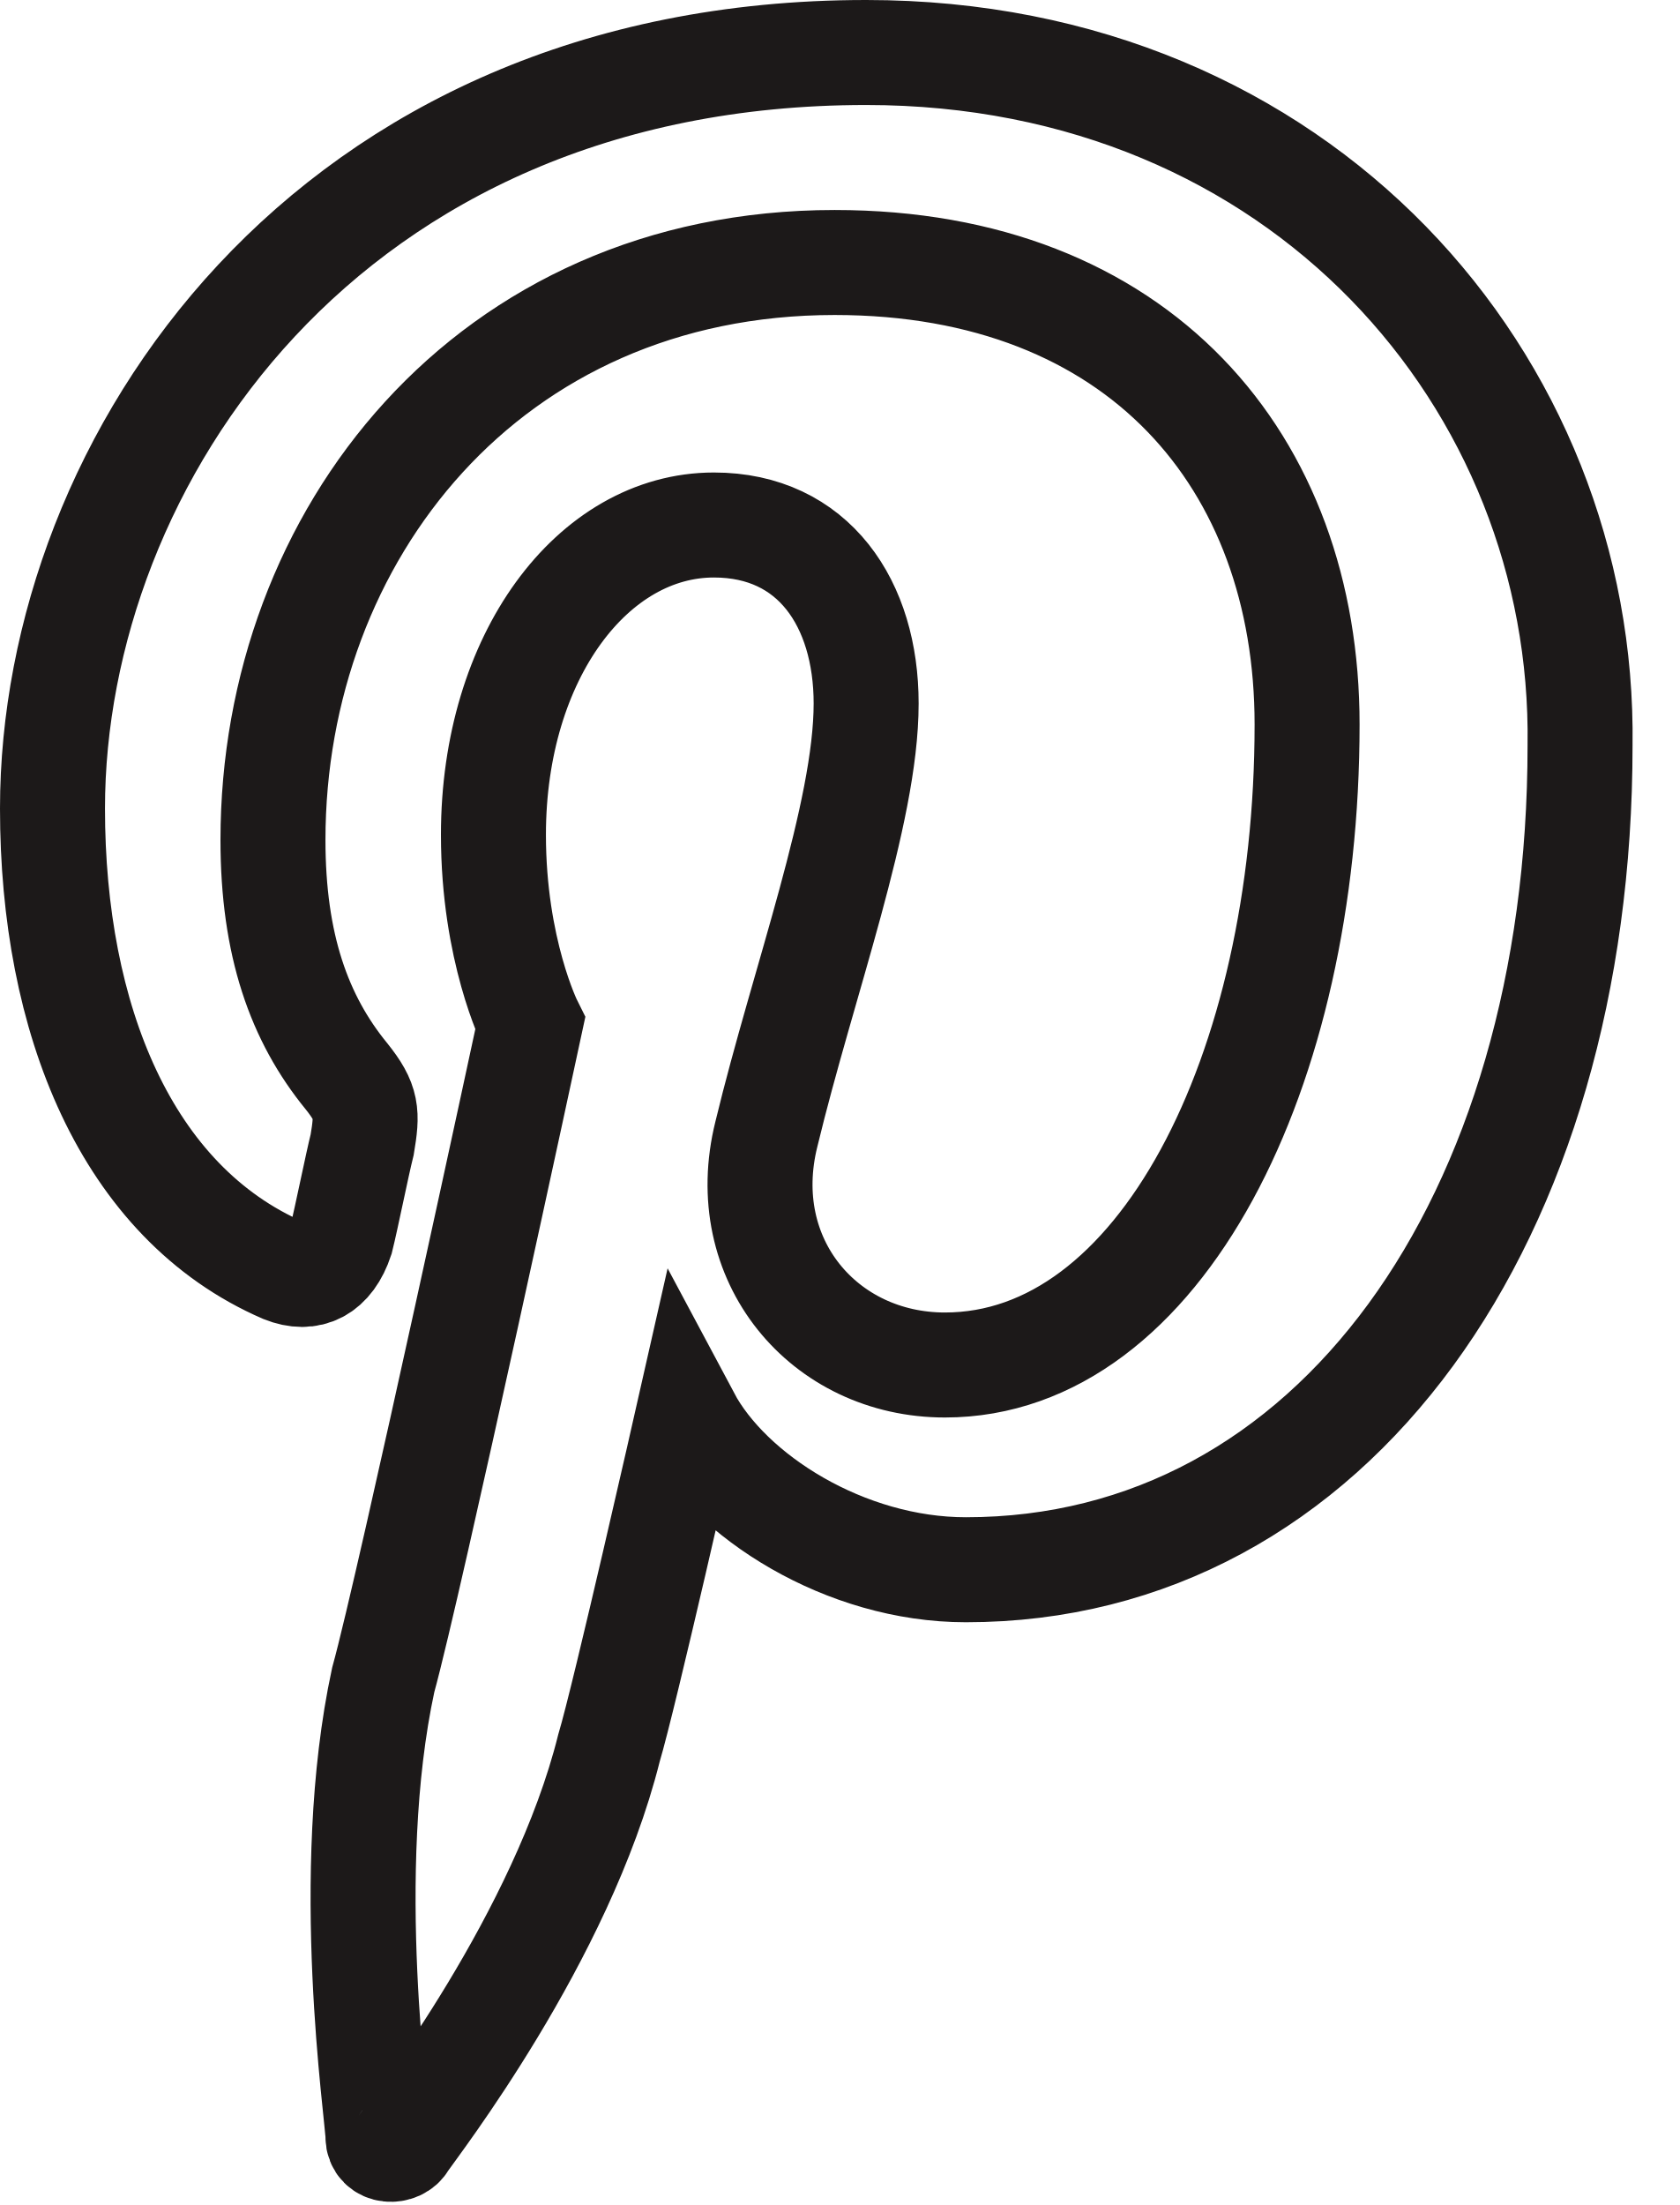
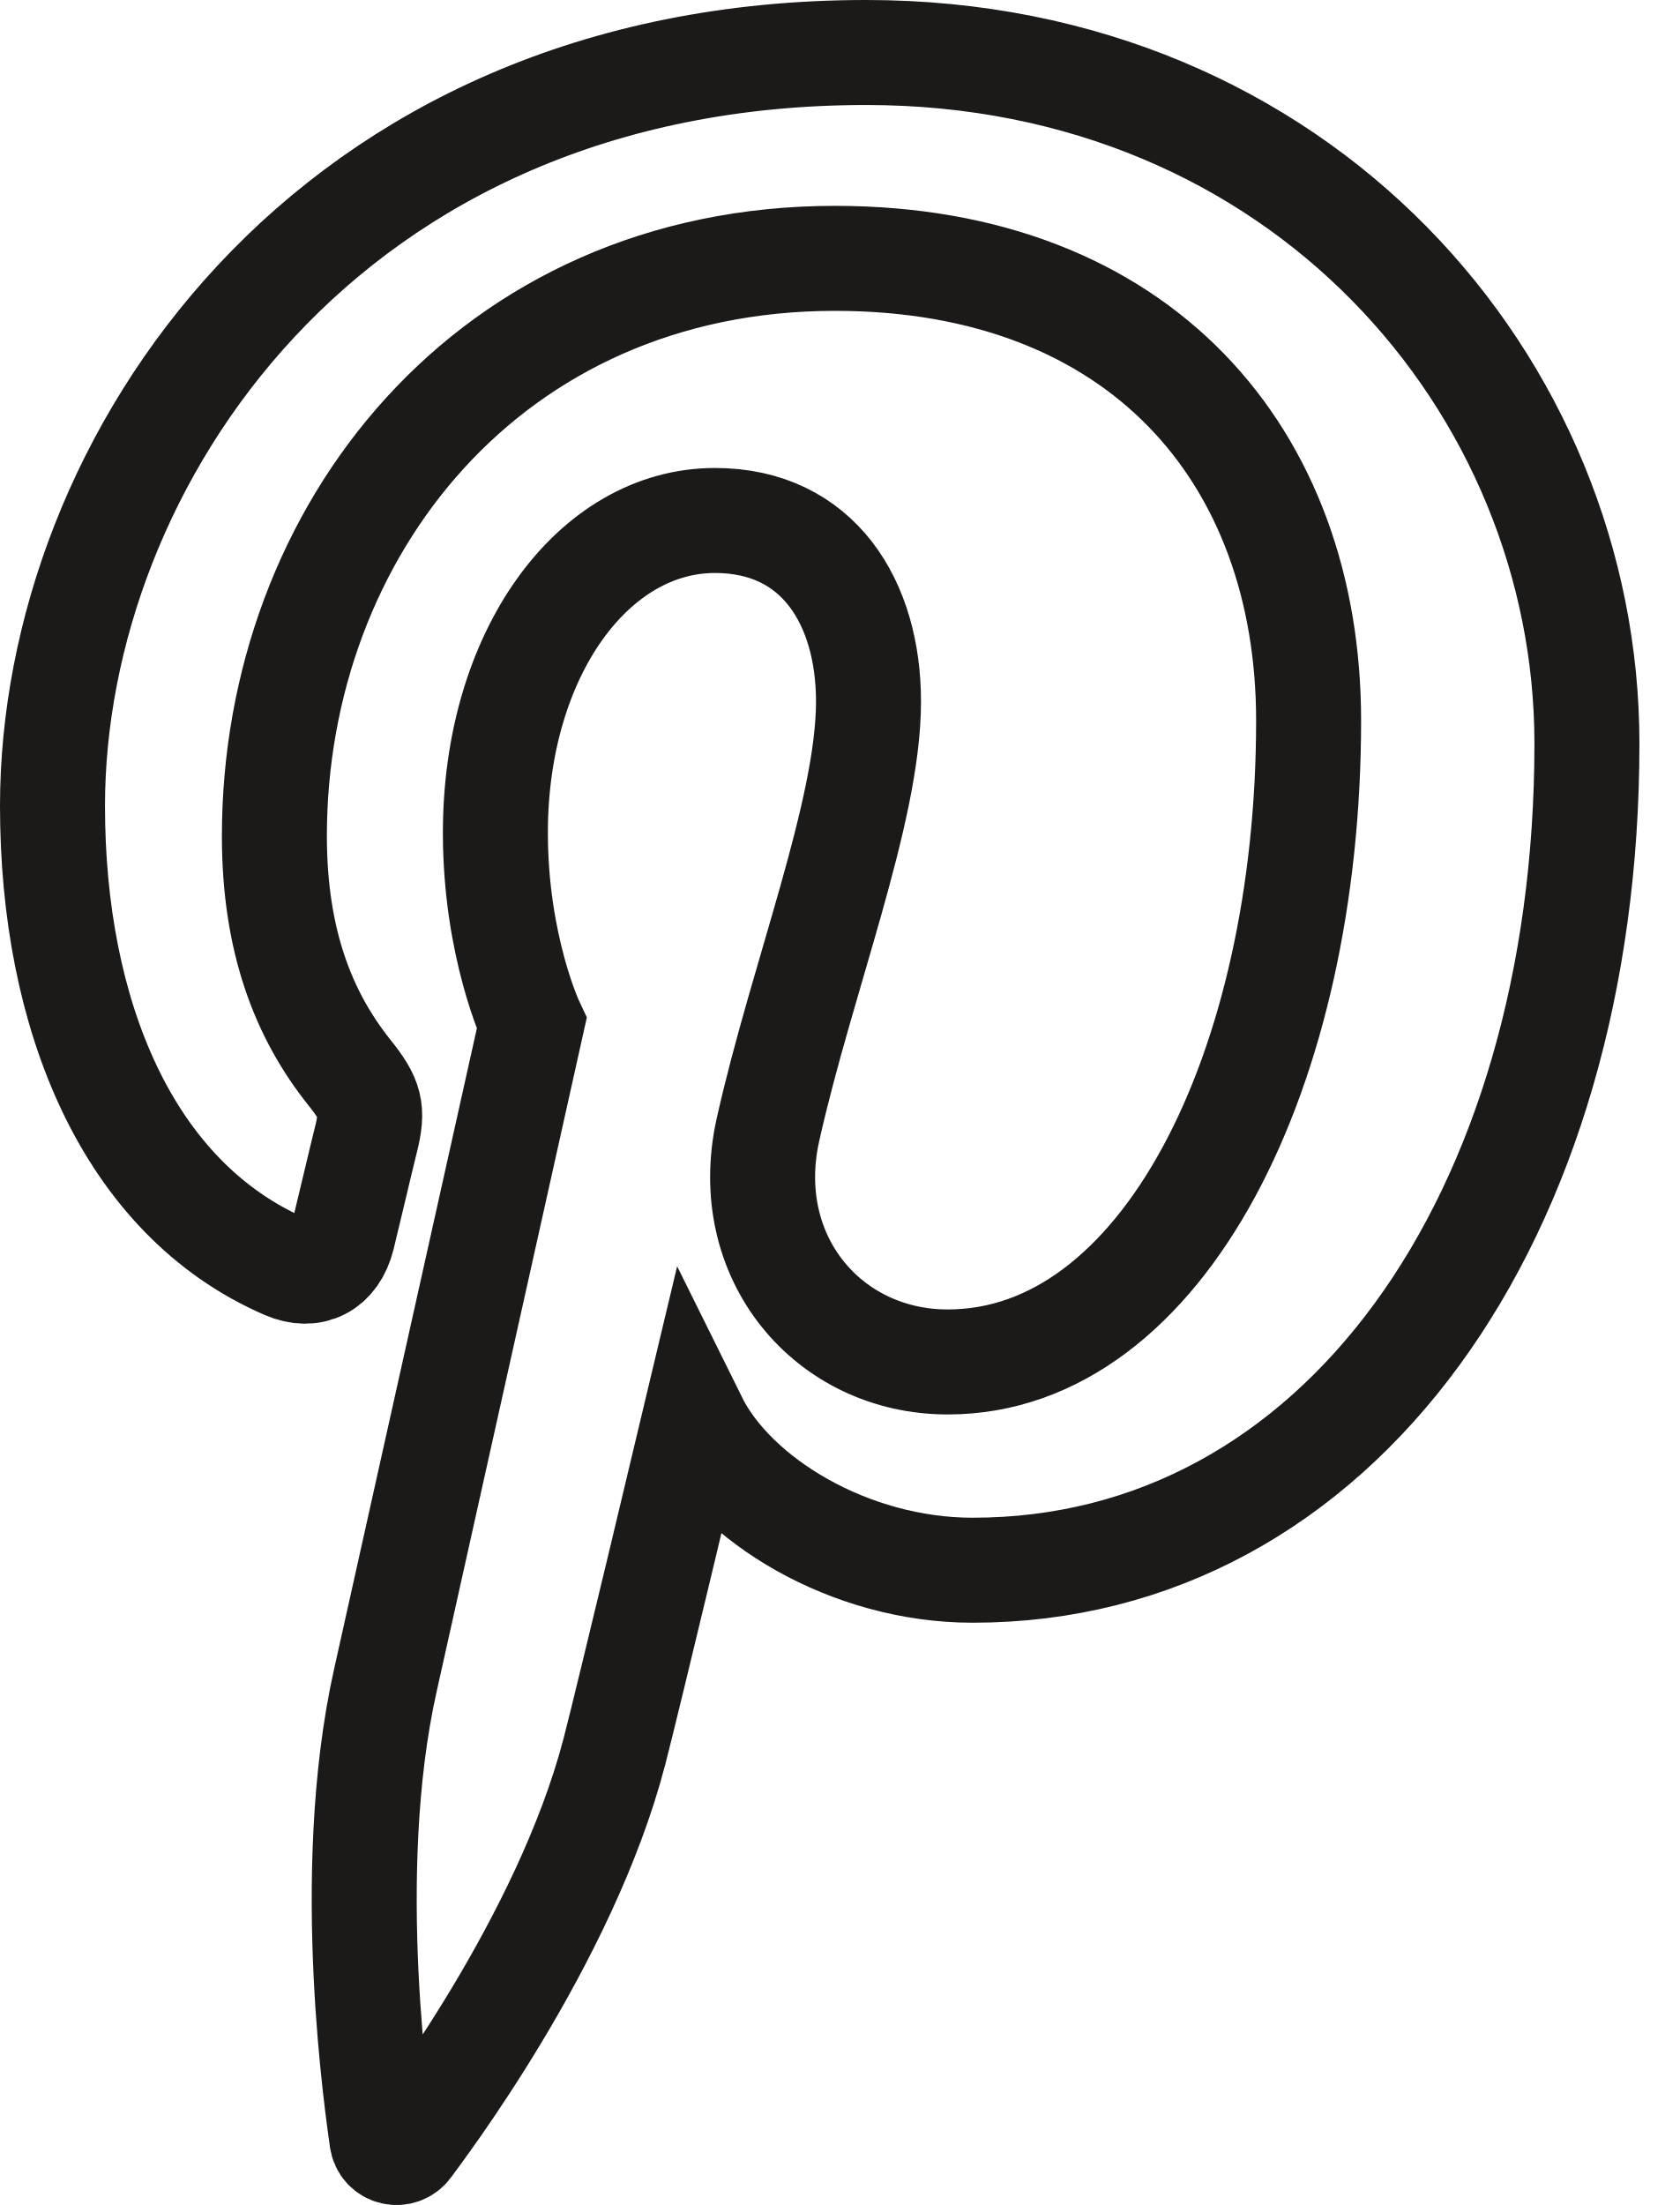
- <svg xmlns="http://www.w3.org/2000/svg" version="1.1" id="Capa_1" x="0px" y="0px" viewBox="0 0 32 42" style="enable-background:new 0 0 32 42;" xml:space="preserve">
-   <style type="text/css">
- 	.st0{fill:none;stroke:#1C1919;stroke-width:2;}
- </style>
-   <g id="Page-1">
-     <path id="Path" class="st0" d="M1,15.4c0,4,1.4,7.5,4.4,8.8c0.5,0.2,0.9,0,1.1-0.6c0.1-0.4,0.3-1.4,0.4-1.8   c0.1-0.6,0.1-0.8-0.3-1.3c-0.9-1.1-1.4-2.5-1.4-4.5c0-5.8,4.1-11,10.7-11c5.8,0,9,3.8,9,8.8c0,6.6-2.8,12.2-6.9,12.2   c-2.3,0-4-2-3.4-4.4c0.7-2.9,1.9-6.1,1.9-8.2c0-1.9-1-3.4-2.9-3.4c-2.3,0-4.2,2.5-4.2,5.9c0,2.2,0.7,3.6,0.7,3.6S7.8,30.2,7.3,32   c-0.8,3.7-0.1,8.3-0.1,8.7c0,0.3,0.4,0.3,0.5,0.1c0.2-0.3,3-3.9,3.9-7.5c0.3-1,1.5-6.3,1.5-6.3c0.8,1.5,3,2.9,5.3,2.9   c7,0,11.7-6.7,11.7-15.7C30.2,7.3,24.8,1,16.5,1C6.2,1,1,8.8,1,15.4z" />
+ <svg xmlns="http://www.w3.org/2000/svg" width="32px" height="42px" viewBox="0 0 32 42" version="1.1">
+   <defs />
+   <g id="Page-1" stroke="none" stroke-width="1" fill="none" fill-rule="evenodd">
+     <path d="M1,15.353 C1,19.305 2.412,22.82 5.441,24.13 C5.938,24.345 6.383,24.138 6.527,23.555 C6.627,23.152 6.864,22.135 6.97,21.711 C7.115,21.135 7.059,20.933 6.658,20.431 C5.785,19.339 5.227,17.926 5.227,15.925 C5.227,10.119 9.327,4.921 15.905,4.921 C21.729,4.921 24.929,8.691 24.929,13.726 C24.929,20.35 22.161,25.942 18.053,25.942 C15.784,25.942 14.086,23.954 14.63,21.516 C15.282,18.605 16.545,15.464 16.545,13.363 C16.545,11.482 15.592,9.914 13.62,9.914 C11.3,9.914 9.437,12.456 9.437,15.861 C9.437,18.029 10.129,19.496 10.129,19.496 C10.129,19.496 7.755,30.15 7.339,32.016 C6.51,35.732 7.215,40.287 7.274,40.747 C7.309,41.02 7.64,41.085 7.789,40.879 C8.003,40.583 10.766,36.97 11.705,33.36 C11.971,32.338 13.231,27.045 13.231,27.045 C13.984,28.567 16.186,29.909 18.528,29.909 C25.501,29.909 30.231,23.175 30.231,14.162 C30.231,7.347 24.782,1 16.5,1 C6.196,1 1,8.826 1,15.353 Z" id="Path" stroke="#1C1919" stroke-width="2" />
  </g>
</svg>
